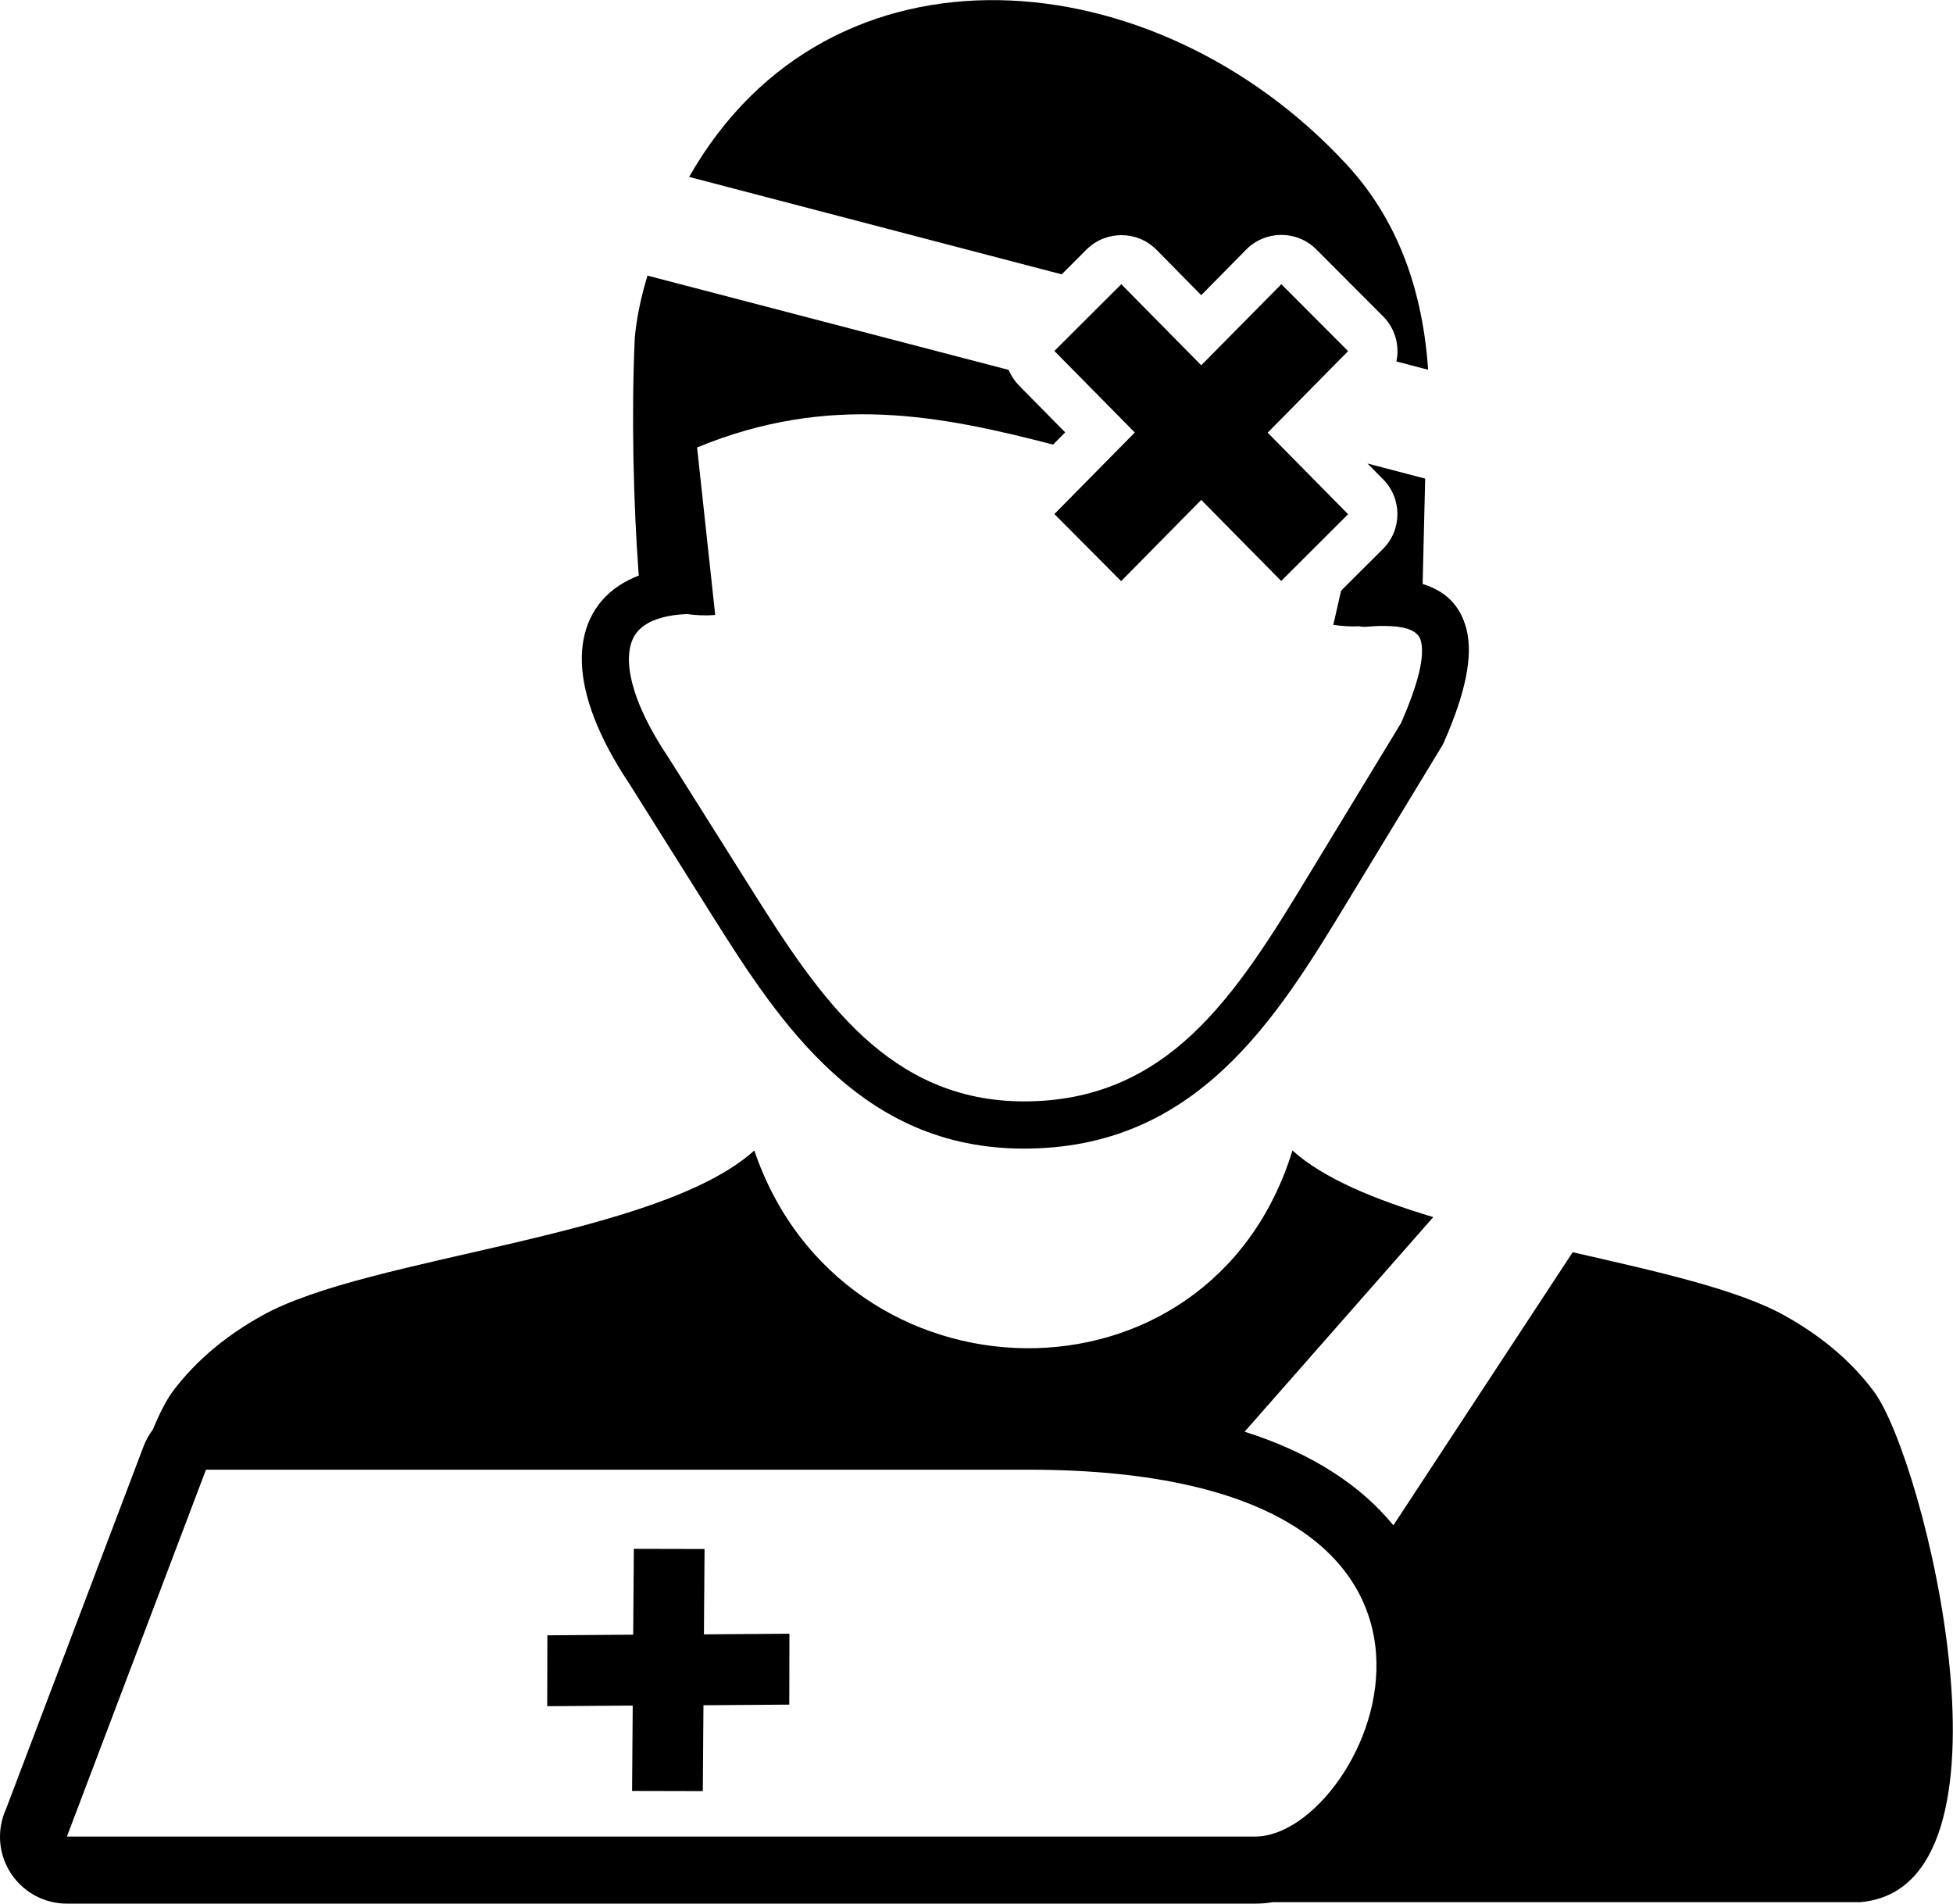
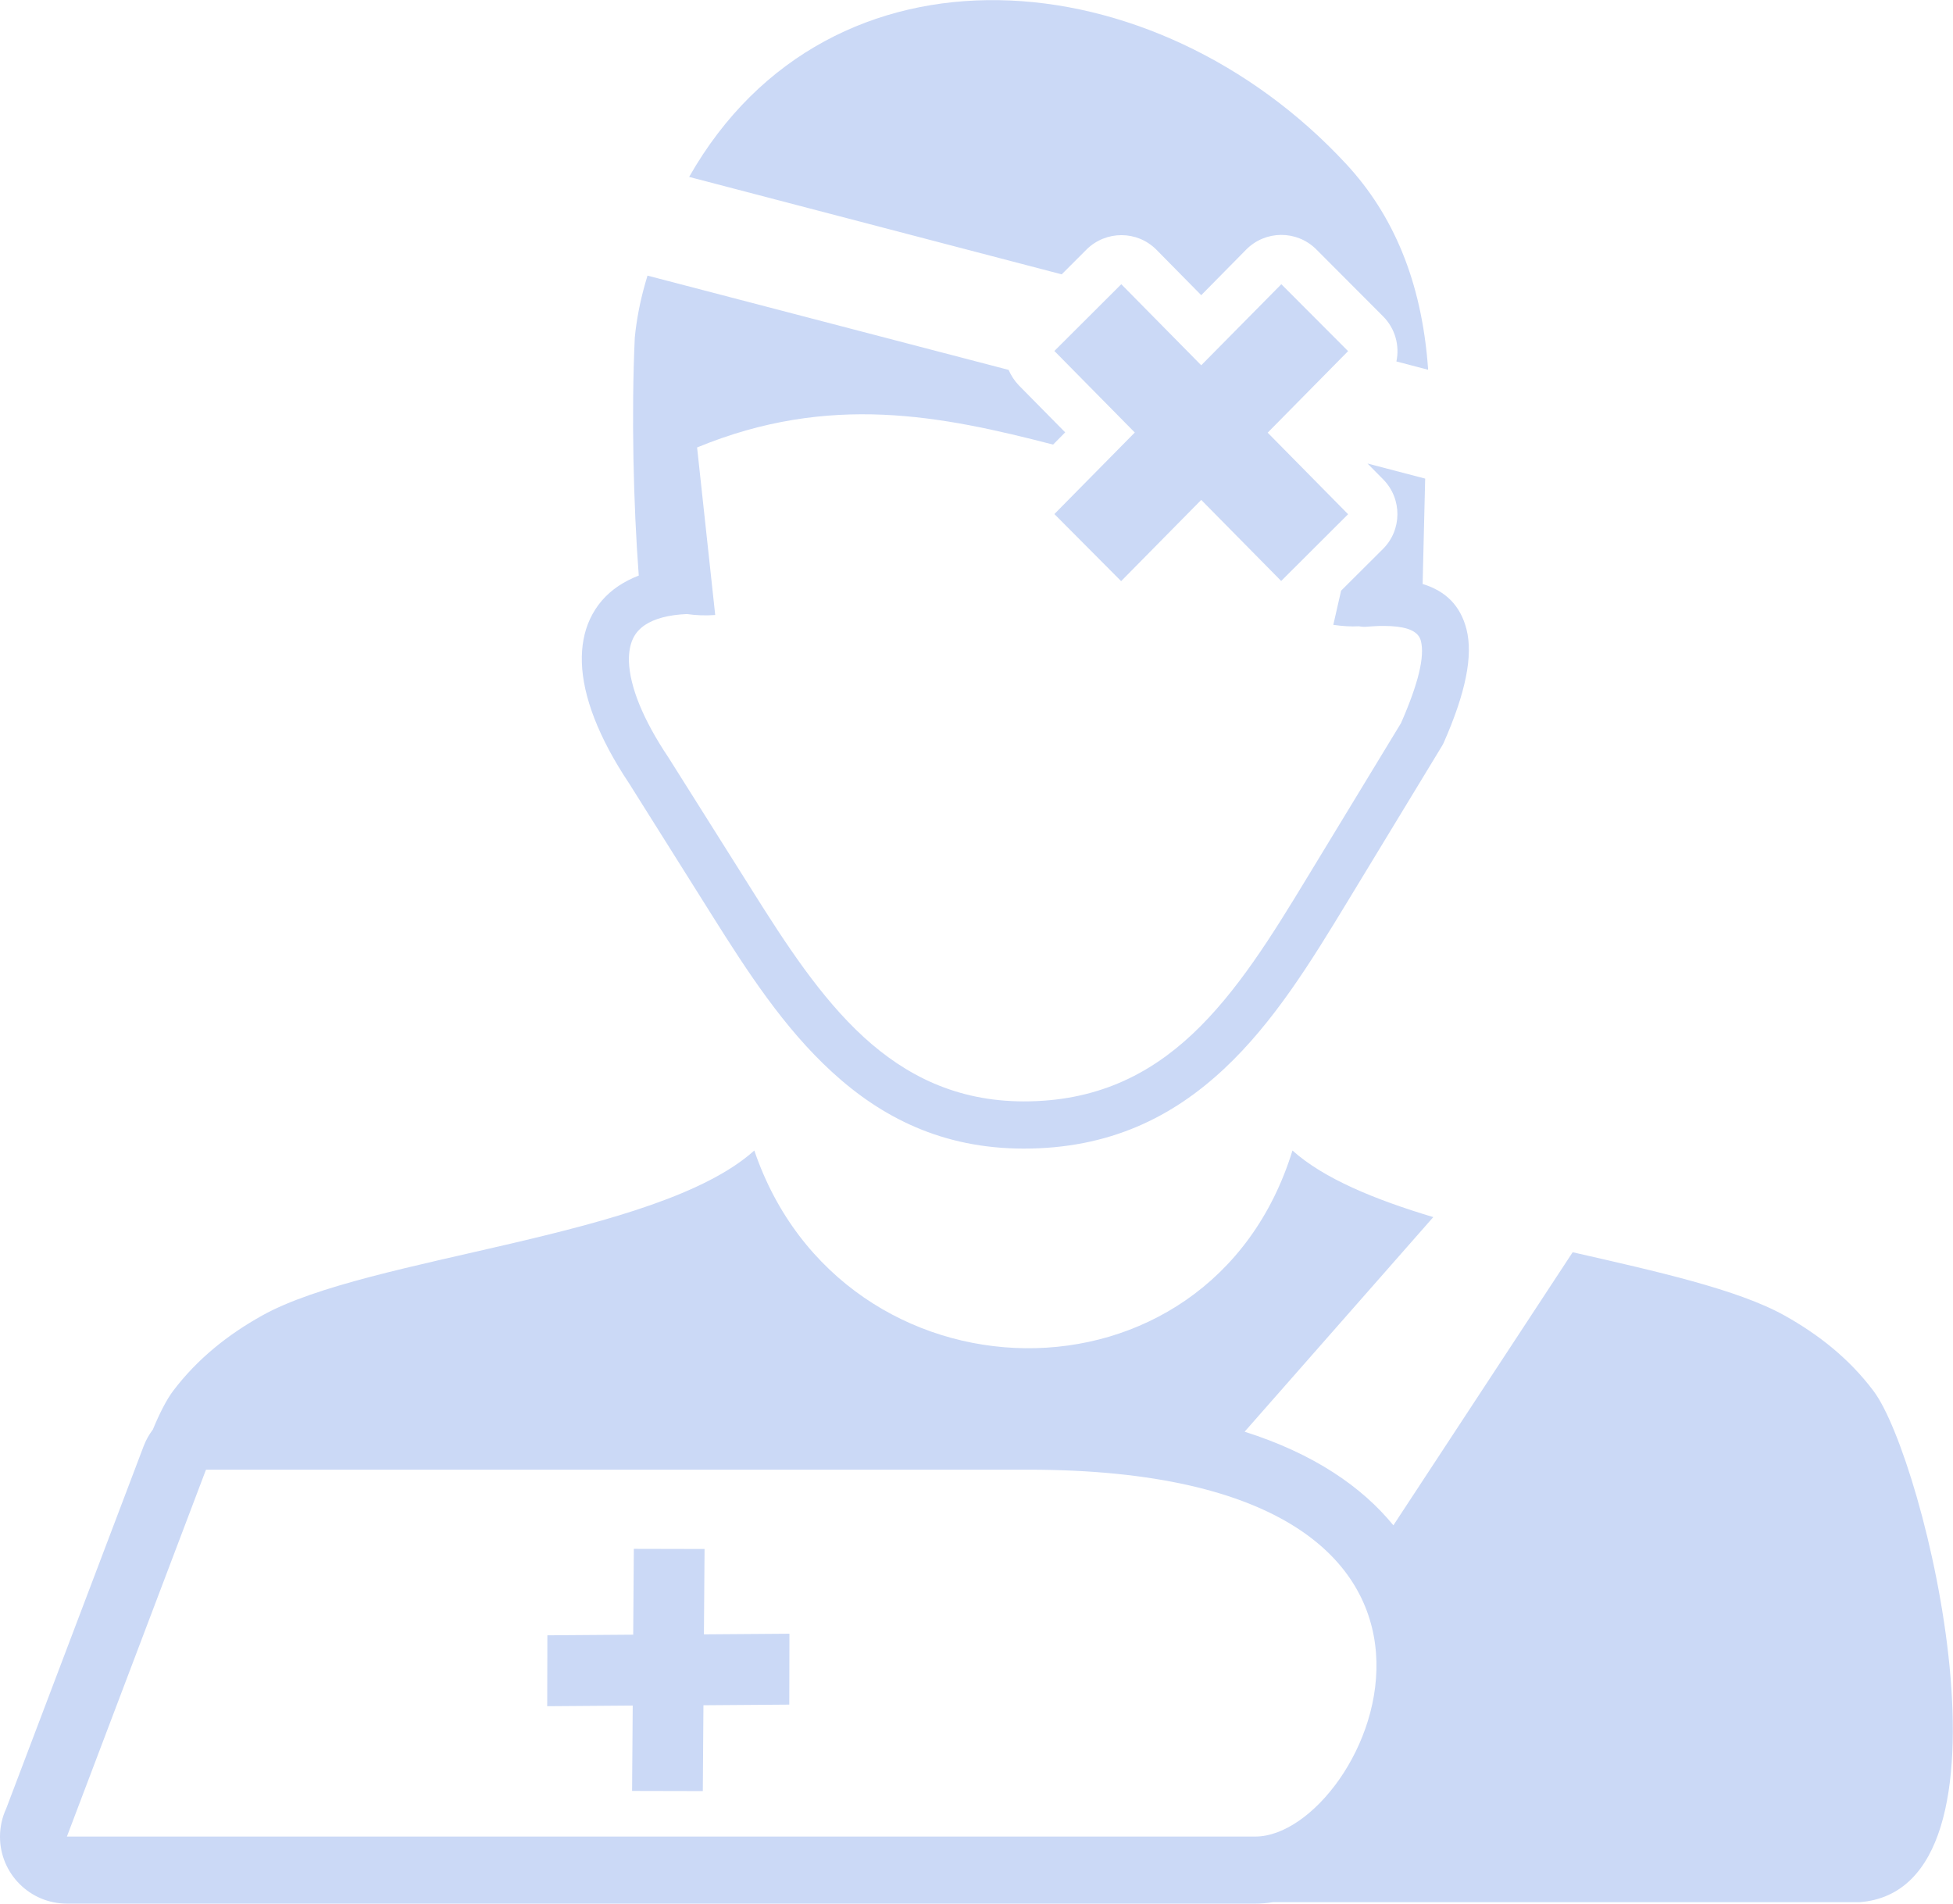
<svg xmlns="http://www.w3.org/2000/svg" version="1.1" id="Layer_1" x="0px" y="0px" viewBox="0 0 122.88 119.74" style="enable-background:new 0 0 122.88 119.74" xml:space="preserve">
-   <style type="text/css">.st0{fill-rule:evenodd;clip-rule:evenodd;}</style>
+   <style type="text/css">.st0{fill-rule:evenodd;clip-rule:evenodd; fill:#CBD9F6;}</style>
  <g>
    <path class="st0" d="M47.46,72.38c5.54,16.29,28.66,16.88,33.86,0c1.97,1.77,5.19,3.09,8.86,4.19l-11.87,13.5 c4.37,1.39,7.38,3.47,9.36,5.89l11.28-17.18c5.31,1.21,10.39,2.34,13.33,3.98c2.13,1.19,4.06,2.7,5.6,4.75 c3.23,4.26,9.83,31.34-0.88,32.16H80.08c-0.37,0.06-0.73,0.09-1.1,0.09H4.21c-2.32,0-4.21-1.88-4.21-4.21 c0-0.63,0.14-1.23,0.39-1.77l8.64-22.78c0.15-0.4,0.35-0.75,0.59-1.07c0.44-1.07,0.88-1.9,1.26-2.41c1.55-2.05,3.47-3.56,5.6-4.75 C23.23,78.99,41.34,77.89,47.46,72.38L47.46,72.38L47.46,72.38z M49.67,102.78l-0.01,4.46l-5.4,0.04l-0.04,5.4l-4.45-0.01 l0.04-5.37l-5.38,0.04l0.01-4.46l5.4-0.04l0.04-5.4l4.45,0.01l-0.04,5.37L49.67,102.78L49.67,102.78z M80.62,17.88l4.2,4.21 l-5.06,5.13l5.06,5.13l-4.21,4.2l-5.03-5.1l-5.04,5.11l-4.2-4.22l5.06-5.13l-5.06-5.13l4.21-4.2l5.03,5.1L80.62,17.88L80.62,17.88z M12.96,92.46h51.73c32.2,0,21.4,23.08,14.29,23.08H4.21L12.96,92.46L12.96,92.46z M43.22,38.63c-1.16,0.05-2.04,0.29-2.64,0.69 c-0.34,0.23-0.6,0.52-0.76,0.87c-0.18,0.39-0.26,0.86-0.25,1.4c0.05,1.59,0.88,3.67,2.49,6.07l0.02,0.03l0,0l5.24,8.32 c2.1,3.34,4.3,6.74,7.03,9.24c2.63,2.4,5.82,4.03,10.04,4.04c4.57,0.01,7.91-1.68,10.62-4.22c2.82-2.64,5.05-6.26,7.24-9.87 l5.9-9.71c1.1-2.51,1.5-4.19,1.25-5.17c-0.15-0.59-0.8-0.87-1.9-0.93c-0.23-0.01-0.47-0.01-0.72-0.01 c-0.26,0.01-0.54,0.03-0.82,0.05c-0.16,0.01-0.31,0-0.45-0.03c-0.52,0.03-1.06-0.01-1.62-0.09l0.49-2.15l2.63-2.62 c1.21-1.2,1.22-3.16,0.02-4.38l-0.99-1l3.63,0.95l-0.16,6.63v0c1.45,0.44,2.38,1.36,2.76,2.85c0.42,1.65-0.04,3.98-1.44,7.15l0,0 c-0.03,0.06-0.06,0.11-0.09,0.17l-5.97,9.83c-2.3,3.79-4.63,7.58-7.75,10.5c-3.23,3.02-7.2,5.03-12.64,5.02 c-5.08-0.01-8.9-1.95-12.03-4.82c-3.03-2.77-5.34-6.34-7.54-9.84l-5.23-8.32c-1.91-2.86-2.91-5.47-2.97-7.61 c-0.03-1.01,0.14-1.92,0.51-2.72c0.39-0.84,0.99-1.55,1.8-2.09c0.38-0.25,0.8-0.47,1.27-0.65c-0.34-4.51-0.47-10.2-0.25-14.97 c0.11-1.13,0.33-2.26,0.65-3.39c0.05-0.17,0.1-0.34,0.15-0.51l22.72,5.93c0.15,0.35,0.37,0.69,0.65,0.98l2.91,2.95l-0.76,0.77 c-7-1.81-14.06-3.26-22.4,0.18l1.14,10.54C44.38,38.74,43.78,38.71,43.22,38.63L43.22,38.63L43.22,38.63z M43.36,11.13 c8.86-15.58,29.32-13.81,41.36-0.79c2.91,3.15,4.73,7.31,5.13,12.83l0,0.09l-1.99-0.52c0.21-0.99-0.07-2.07-0.84-2.84l-4.2-4.21 l-0.02-0.02c-1.22-1.2-3.19-1.19-4.4,0.04l-2.82,2.86l-2.82-2.86c-1.21-1.22-3.18-1.22-4.4-0.01l-1.56,1.56L43.36,11.13 L43.36,11.13z" />
  </g>
</svg>
